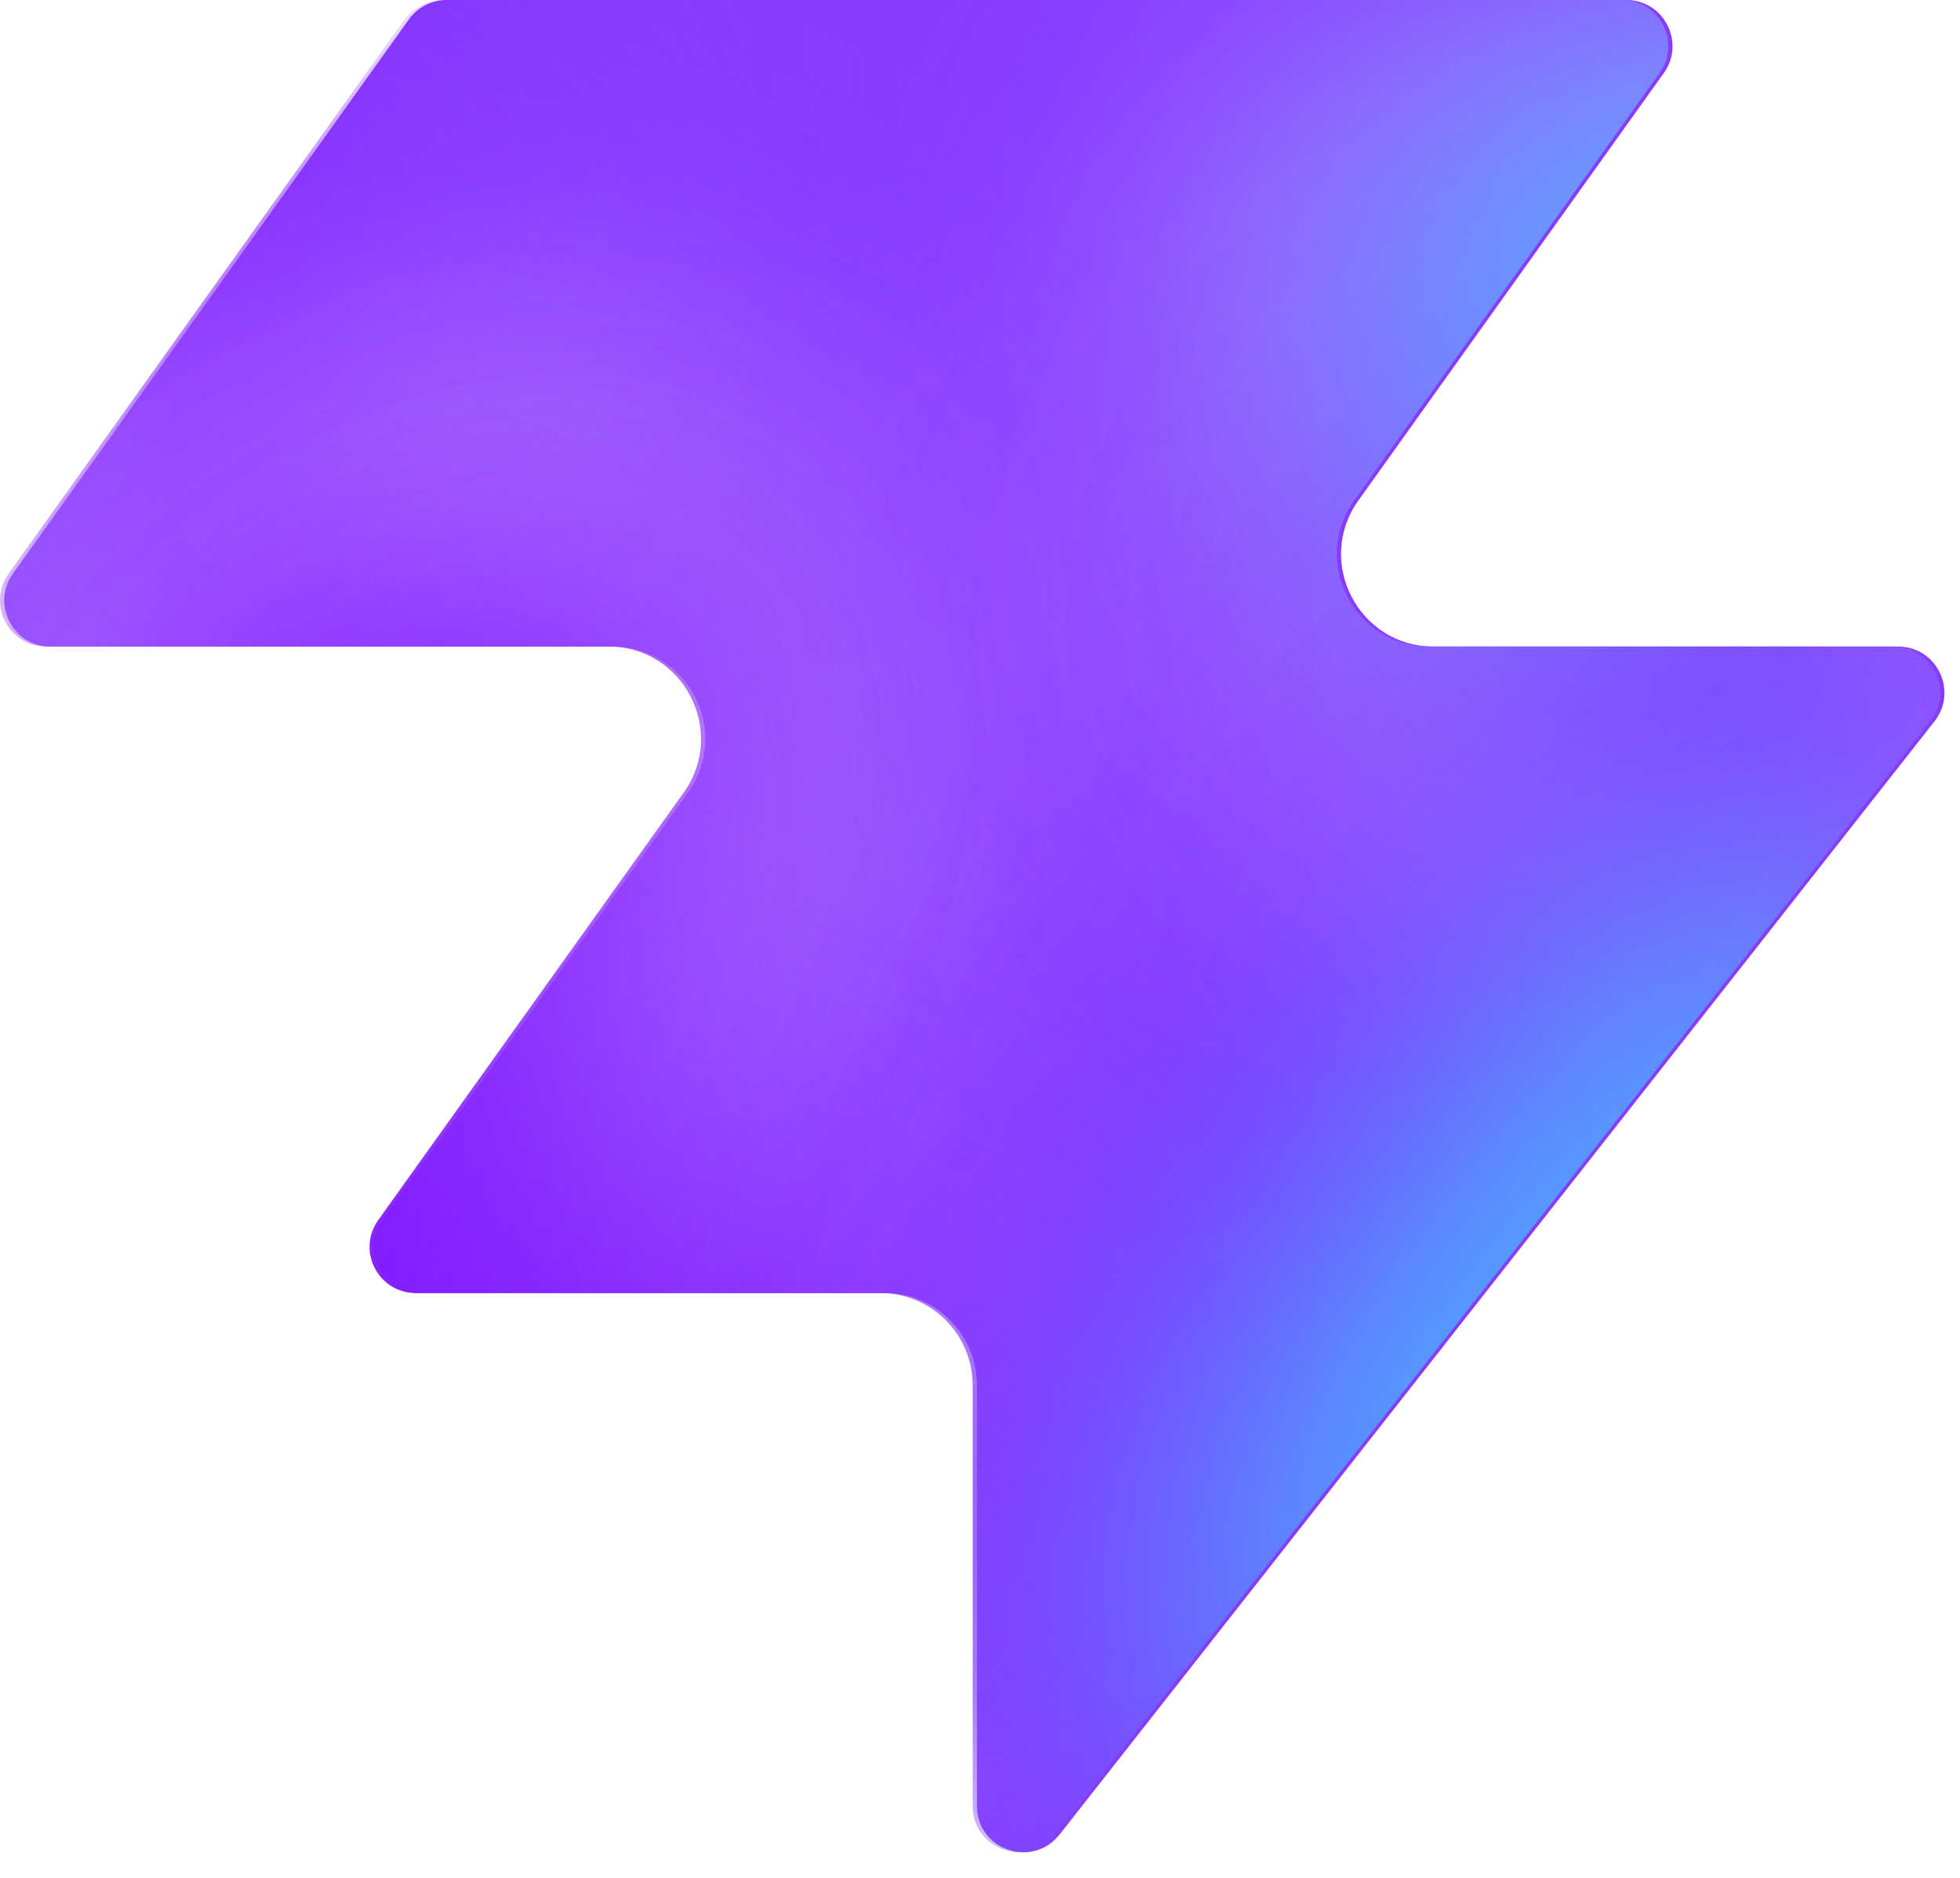
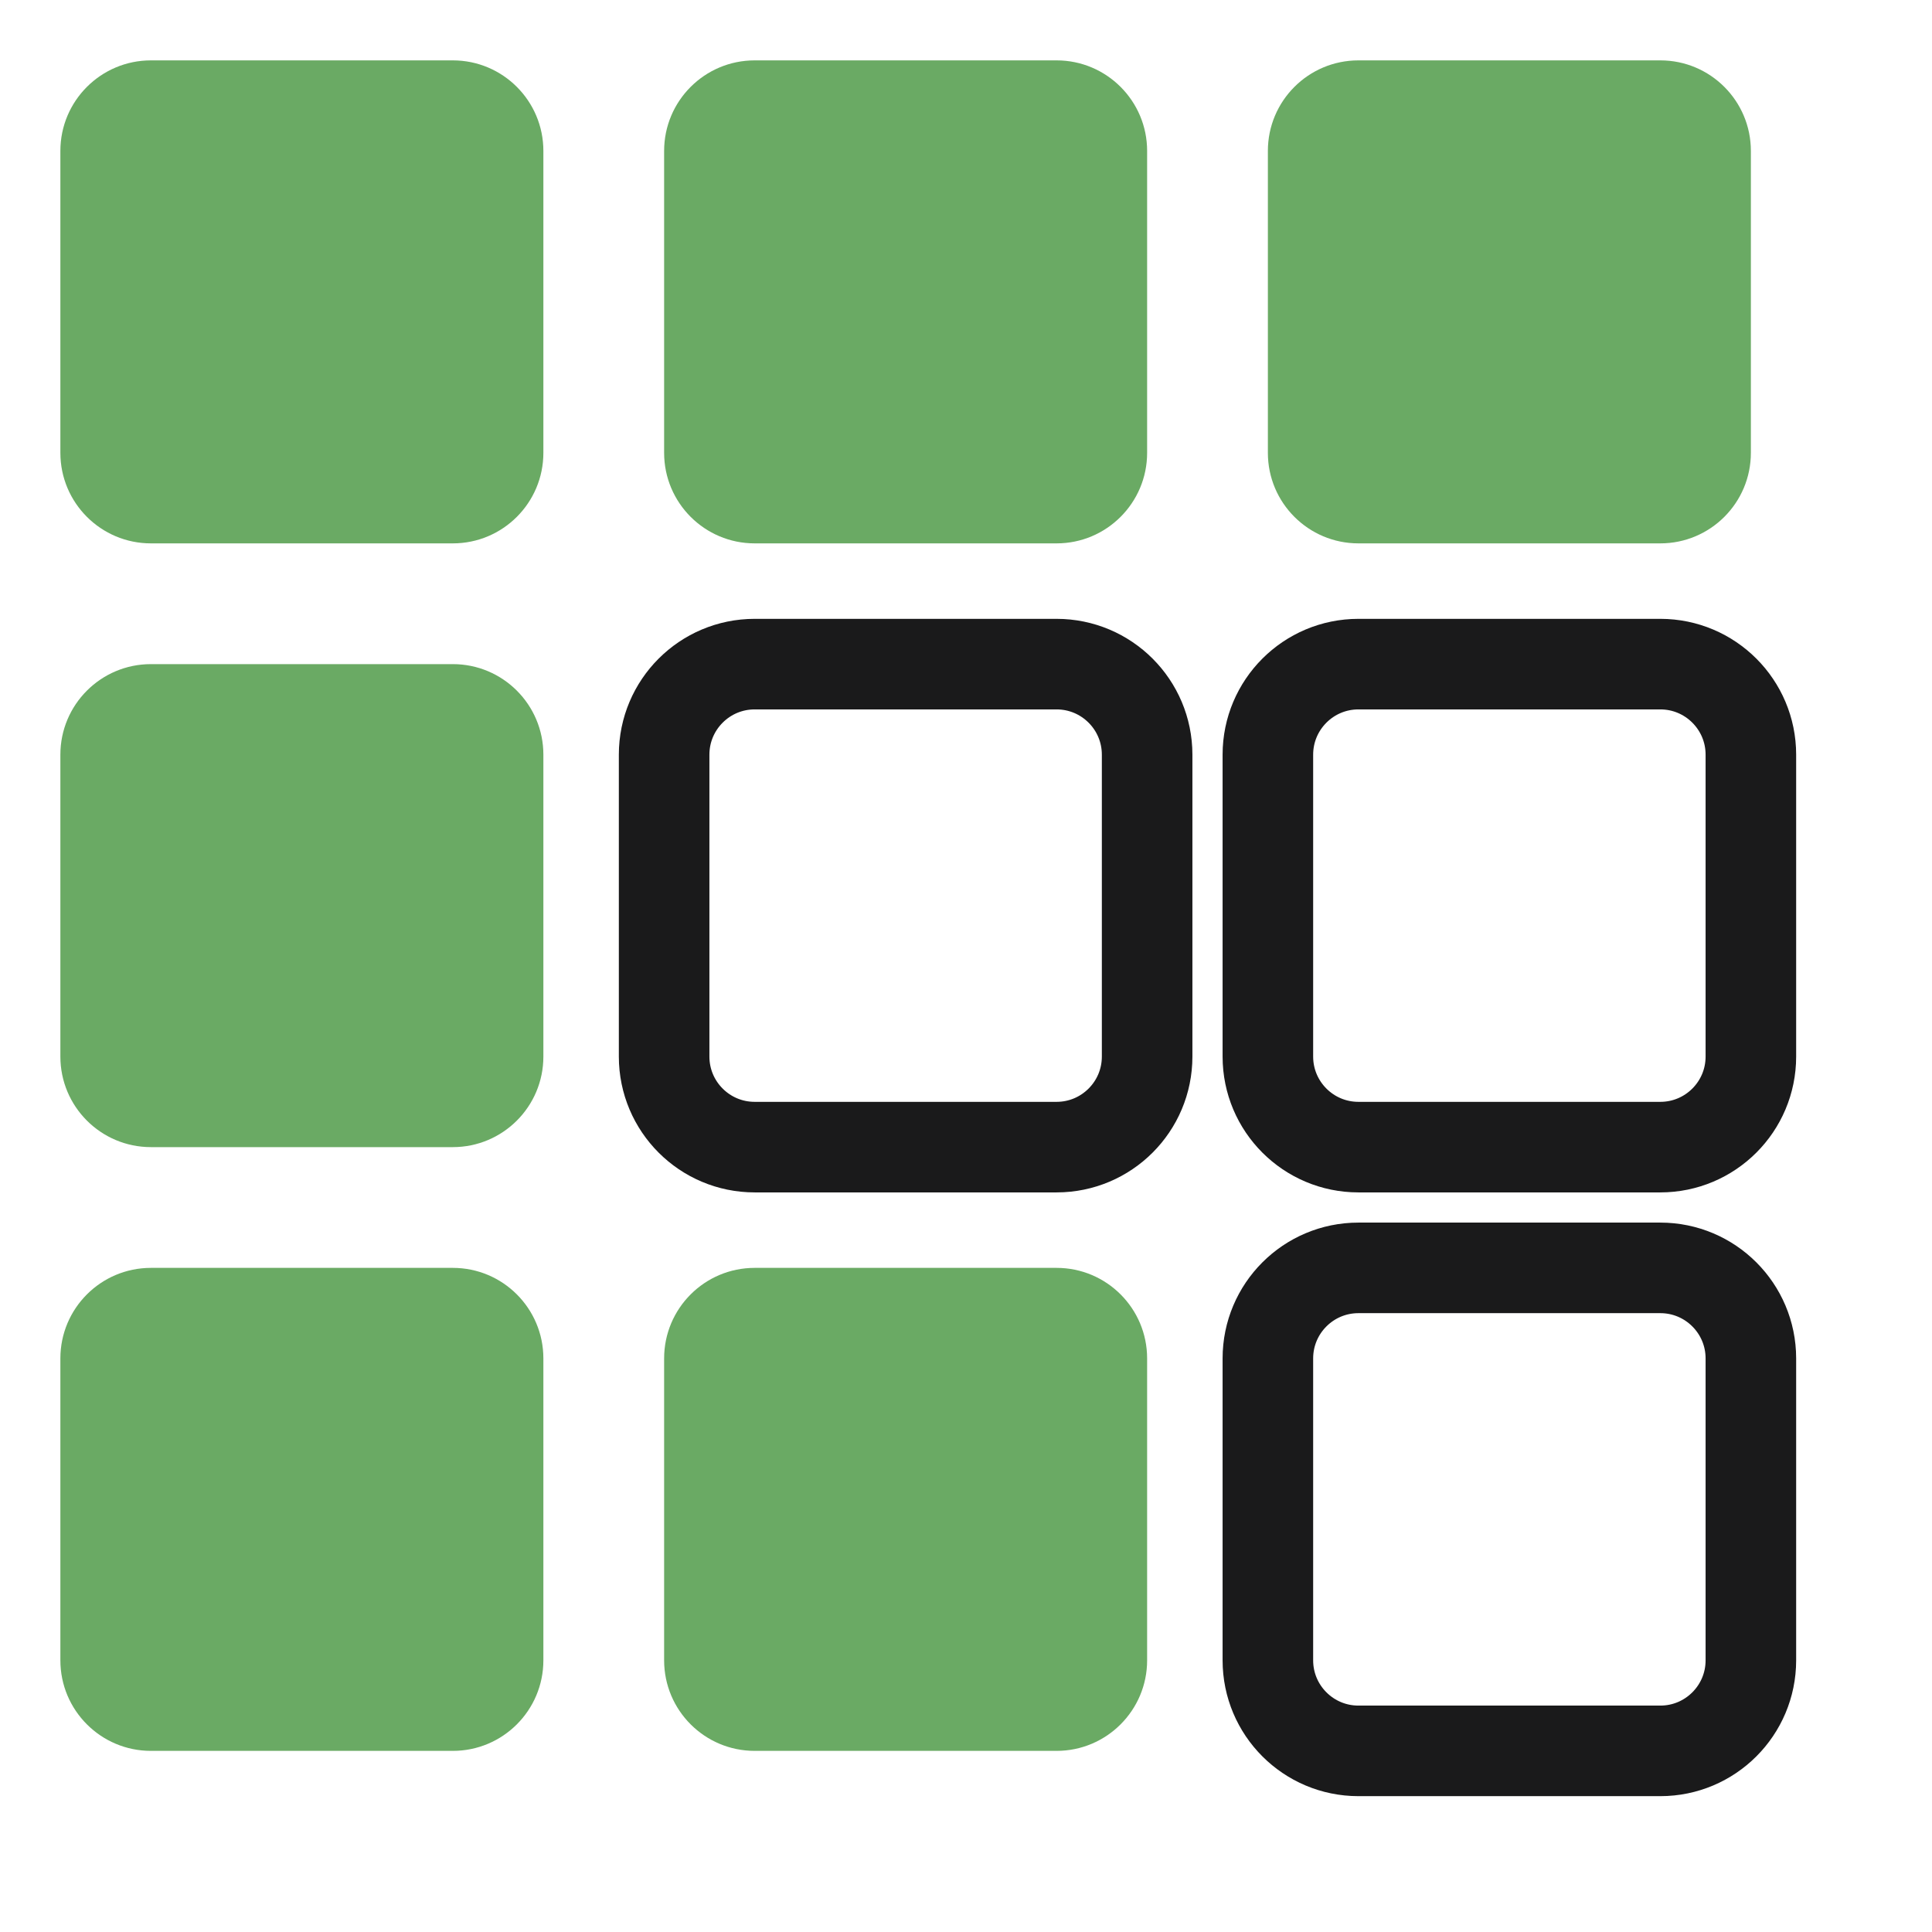
- <svg xmlns="http://www.w3.org/2000/svg" width="48" height="46" fill="none" viewBox="0 0 48 46">
-   <path fill="#863bff" d="M25.946 44.938c-.664.845-2.021.375-2.021-.698V33.937a2.26 2.26 0 0 0-2.262-2.262H10.287c-.92 0-1.456-1.04-.92-1.788l7.48-10.471c1.07-1.497 0-3.578-1.842-3.578H1.237c-.92 0-1.456-1.04-.92-1.788L10.013.474c.214-.297.556-.474.92-.474h28.894c.92 0 1.456 1.04.92 1.788l-7.48 10.471c-1.07 1.498 0 3.579 1.842 3.579h11.377c.943 0 1.473 1.088.89 1.83L25.947 44.94z" style="fill:#863bff;fill:color(display-p3 .525 .23 1);fill-opacity:1" />
-   <mask id="a" width="48" height="46" x="0" y="0" maskUnits="userSpaceOnUse" style="mask-type:alpha">
-     <path fill="#000" d="M25.842 44.938c-.664.844-2.021.375-2.021-.698V33.937a2.26 2.26 0 0 0-2.262-2.262H10.183c-.92 0-1.456-1.04-.92-1.788l7.48-10.471c1.07-1.498 0-3.579-1.842-3.579H1.133c-.92 0-1.456-1.04-.92-1.787L9.91.473c.214-.297.556-.474.92-.474h28.894c.92 0 1.456 1.04.92 1.788l-7.48 10.471c-1.07 1.498 0 3.578 1.842 3.578h11.377c.943 0 1.473 1.088.89 1.832L25.843 44.94z" style="fill:#000;fill-opacity:1" />
-   </mask>
-   <g mask="url(#a)">
-     <g filter="url(#b)">
-       <ellipse cx="5.508" cy="14.704" fill="#ede6ff" rx="5.508" ry="14.704" style="fill:#ede6ff;fill:color(display-p3 .927 .903 1);fill-opacity:1" transform="matrix(.00324 1 1 -.00324 -4.47 31.516)" />
-     </g>
-     <g filter="url(#c)">
-       <ellipse cx="10.399" cy="29.851" fill="#ede6ff" rx="10.399" ry="29.851" style="fill:#ede6ff;fill:color(display-p3 .927 .903 1);fill-opacity:1" transform="matrix(.00324 1 1 -.00324 -39.328 7.883)" />
-     </g>
-     <g filter="url(#d)">
-       <ellipse cx="5.508" cy="30.487" fill="#7e14ff" rx="5.508" ry="30.487" style="fill:#7e14ff;fill:color(display-p3 .492 .077 1);fill-opacity:1" transform="rotate(89.814 -25.913 -14.639)scale(1 -1)" />
-     </g>
-     <g filter="url(#e)">
-       <ellipse cx="5.508" cy="30.599" fill="#7e14ff" rx="5.508" ry="30.599" style="fill:#7e14ff;fill:color(display-p3 .492 .077 1);fill-opacity:1" transform="rotate(89.814 -32.644 -3.334)scale(1 -1)" />
-     </g>
-     <g filter="url(#f)">
-       <ellipse cx="5.508" cy="30.599" fill="#7e14ff" rx="5.508" ry="30.599" style="fill:#7e14ff;fill:color(display-p3 .492 .077 1);fill-opacity:1" transform="matrix(.00324 1 1 -.00324 -34.34 30.47)" />
-     </g>
-     <g filter="url(#g)">
-       <ellipse cx="14.072" cy="22.078" fill="#ede6ff" rx="14.072" ry="22.078" style="fill:#ede6ff;fill:color(display-p3 .927 .903 1);fill-opacity:1" transform="rotate(93.35 24.506 48.493)scale(-1 1)" />
-     </g>
-     <g filter="url(#h)">
-       <ellipse cx="3.47" cy="21.501" fill="#7e14ff" rx="3.47" ry="21.501" style="fill:#7e14ff;fill:color(display-p3 .492 .077 1);fill-opacity:1" transform="rotate(89.009 28.708 47.59)scale(-1 1)" />
-     </g>
-     <g filter="url(#i)">
-       <ellipse cx="3.47" cy="21.501" fill="#7e14ff" rx="3.47" ry="21.501" style="fill:#7e14ff;fill:color(display-p3 .492 .077 1);fill-opacity:1" transform="rotate(89.009 28.708 47.59)scale(-1 1)" />
-     </g>
-     <g filter="url(#j)">
-       <ellipse cx=".387" cy="8.972" fill="#7e14ff" rx="4.407" ry="29.108" style="fill:#7e14ff;fill:color(display-p3 .492 .077 1);fill-opacity:1" transform="rotate(39.51 .387 8.972)" />
-     </g>
-     <g filter="url(#k)">
-       <ellipse cx="47.523" cy="-6.092" fill="#7e14ff" rx="4.407" ry="29.108" style="fill:#7e14ff;fill:color(display-p3 .492 .077 1);fill-opacity:1" transform="rotate(37.892 47.523 -6.092)" />
-     </g>
-     <g filter="url(#l)">
-       <ellipse cx="41.412" cy="6.333" fill="#47bfff" rx="5.971" ry="9.665" style="fill:#47bfff;fill:color(display-p3 .28 .748 1);fill-opacity:1" transform="rotate(37.892 41.412 6.333)" />
-     </g>
-     <g filter="url(#m)">
-       <ellipse cx="-1.879" cy="38.332" fill="#7e14ff" rx="4.407" ry="29.108" style="fill:#7e14ff;fill:color(display-p3 .492 .077 1);fill-opacity:1" transform="rotate(37.892 -1.88 38.332)" />
-     </g>
-     <g filter="url(#n)">
-       <ellipse cx="-1.879" cy="38.332" fill="#7e14ff" rx="4.407" ry="29.108" style="fill:#7e14ff;fill:color(display-p3 .492 .077 1);fill-opacity:1" transform="rotate(37.892 -1.88 38.332)" />
-     </g>
-     <g filter="url(#o)">
-       <ellipse cx="35.651" cy="29.907" fill="#7e14ff" rx="4.407" ry="29.108" style="fill:#7e14ff;fill:color(display-p3 .492 .077 1);fill-opacity:1" transform="rotate(37.892 35.651 29.907)" />
-     </g>
-     <g filter="url(#p)">
-       <ellipse cx="38.418" cy="32.4" fill="#47bfff" rx="5.971" ry="15.297" style="fill:#47bfff;fill:color(display-p3 .28 .748 1);fill-opacity:1" transform="rotate(37.892 38.418 32.4)" />
-     </g>
-   </g>
-   <defs>
-     <filter id="b" width="60.045" height="41.654" x="-19.77" y="16.149" color-interpolation-filters="sRGB" filterUnits="userSpaceOnUse">
-       <feFlood flood-opacity="0" result="BackgroundImageFix" />
-       <feBlend in="SourceGraphic" in2="BackgroundImageFix" result="shape" />
-       <feGaussianBlur result="effect1_foregroundBlur_2002_17158" stdDeviation="7.659" />
-     </filter>
-     <filter id="c" width="90.34" height="51.437" x="-54.613" y="-7.533" color-interpolation-filters="sRGB" filterUnits="userSpaceOnUse">
-       <feFlood flood-opacity="0" result="BackgroundImageFix" />
-       <feBlend in="SourceGraphic" in2="BackgroundImageFix" result="shape" />
-       <feGaussianBlur result="effect1_foregroundBlur_2002_17158" stdDeviation="7.659" />
-     </filter>
-     <filter id="d" width="79.355" height="29.4" x="-49.64" y="2.03" color-interpolation-filters="sRGB" filterUnits="userSpaceOnUse">
-       <feFlood flood-opacity="0" result="BackgroundImageFix" />
-       <feBlend in="SourceGraphic" in2="BackgroundImageFix" result="shape" />
-       <feGaussianBlur result="effect1_foregroundBlur_2002_17158" stdDeviation="4.596" />
-     </filter>
-     <filter id="e" width="79.579" height="29.4" x="-45.045" y="20.029" color-interpolation-filters="sRGB" filterUnits="userSpaceOnUse">
-       <feFlood flood-opacity="0" result="BackgroundImageFix" />
-       <feBlend in="SourceGraphic" in2="BackgroundImageFix" result="shape" />
-       <feGaussianBlur result="effect1_foregroundBlur_2002_17158" stdDeviation="4.596" />
-     </filter>
-     <filter id="f" width="79.579" height="29.4" x="-43.513" y="21.178" color-interpolation-filters="sRGB" filterUnits="userSpaceOnUse">
-       <feFlood flood-opacity="0" result="BackgroundImageFix" />
-       <feBlend in="SourceGraphic" in2="BackgroundImageFix" result="shape" />
-       <feGaussianBlur result="effect1_foregroundBlur_2002_17158" stdDeviation="4.596" />
-     </filter>
-     <filter id="g" width="74.749" height="58.852" x="15.756" y="-17.901" color-interpolation-filters="sRGB" filterUnits="userSpaceOnUse">
-       <feFlood flood-opacity="0" result="BackgroundImageFix" />
-       <feBlend in="SourceGraphic" in2="BackgroundImageFix" result="shape" />
-       <feGaussianBlur result="effect1_foregroundBlur_2002_17158" stdDeviation="7.659" />
-     </filter>
-     <filter id="h" width="61.377" height="25.362" x="23.548" y="2.284" color-interpolation-filters="sRGB" filterUnits="userSpaceOnUse">
-       <feFlood flood-opacity="0" result="BackgroundImageFix" />
-       <feBlend in="SourceGraphic" in2="BackgroundImageFix" result="shape" />
-       <feGaussianBlur result="effect1_foregroundBlur_2002_17158" stdDeviation="4.596" />
-     </filter>
-     <filter id="i" width="61.377" height="25.362" x="23.548" y="2.284" color-interpolation-filters="sRGB" filterUnits="userSpaceOnUse">
-       <feFlood flood-opacity="0" result="BackgroundImageFix" />
-       <feBlend in="SourceGraphic" in2="BackgroundImageFix" result="shape" />
-       <feGaussianBlur result="effect1_foregroundBlur_2002_17158" stdDeviation="4.596" />
-     </filter>
-     <filter id="j" width="56.045" height="63.649" x="-27.636" y="-22.853" color-interpolation-filters="sRGB" filterUnits="userSpaceOnUse">
-       <feFlood flood-opacity="0" result="BackgroundImageFix" />
-       <feBlend in="SourceGraphic" in2="BackgroundImageFix" result="shape" />
-       <feGaussianBlur result="effect1_foregroundBlur_2002_17158" stdDeviation="4.596" />
-     </filter>
-     <filter id="k" width="54.814" height="64.646" x="20.116" y="-38.415" color-interpolation-filters="sRGB" filterUnits="userSpaceOnUse">
-       <feFlood flood-opacity="0" result="BackgroundImageFix" />
-       <feBlend in="SourceGraphic" in2="BackgroundImageFix" result="shape" />
-       <feGaussianBlur result="effect1_foregroundBlur_2002_17158" stdDeviation="4.596" />
-     </filter>
-     <filter id="l" width="33.541" height="35.313" x="24.641" y="-11.323" color-interpolation-filters="sRGB" filterUnits="userSpaceOnUse">
-       <feFlood flood-opacity="0" result="BackgroundImageFix" />
-       <feBlend in="SourceGraphic" in2="BackgroundImageFix" result="shape" />
-       <feGaussianBlur result="effect1_foregroundBlur_2002_17158" stdDeviation="4.596" />
-     </filter>
-     <filter id="m" width="54.814" height="64.646" x="-29.286" y="6.009" color-interpolation-filters="sRGB" filterUnits="userSpaceOnUse">
-       <feFlood flood-opacity="0" result="BackgroundImageFix" />
-       <feBlend in="SourceGraphic" in2="BackgroundImageFix" result="shape" />
-       <feGaussianBlur result="effect1_foregroundBlur_2002_17158" stdDeviation="4.596" />
-     </filter>
-     <filter id="n" width="54.814" height="64.646" x="-29.286" y="6.009" color-interpolation-filters="sRGB" filterUnits="userSpaceOnUse">
-       <feFlood flood-opacity="0" result="BackgroundImageFix" />
-       <feBlend in="SourceGraphic" in2="BackgroundImageFix" result="shape" />
-       <feGaussianBlur result="effect1_foregroundBlur_2002_17158" stdDeviation="4.596" />
-     </filter>
-     <filter id="o" width="54.814" height="64.646" x="8.244" y="-2.416" color-interpolation-filters="sRGB" filterUnits="userSpaceOnUse">
-       <feFlood flood-opacity="0" result="BackgroundImageFix" />
-       <feBlend in="SourceGraphic" in2="BackgroundImageFix" result="shape" />
-       <feGaussianBlur result="effect1_foregroundBlur_2002_17158" stdDeviation="4.596" />
-     </filter>
-     <filter id="p" width="39.409" height="43.623" x="18.713" y="10.588" color-interpolation-filters="sRGB" filterUnits="userSpaceOnUse">
-       <feFlood flood-opacity="0" result="BackgroundImageFix" />
-       <feBlend in="SourceGraphic" in2="BackgroundImageFix" result="shape" />
-       <feGaussianBlur result="effect1_foregroundBlur_2002_17158" stdDeviation="4.596" />
-     </filter>
-   </defs>
+ <svg xmlns="http://www.w3.org/2000/svg" viewBox="0 0 32 32" width="32" height="32">
+   <rect x="1" y="1" width="8" height="8" rx="1.5" fill="#6aaa64" />
+   <rect x="11" y="1" width="8" height="8" rx="1.5" fill="#6aaa64" />
+   <rect x="21" y="1" width="8" height="8" rx="1.5" fill="#6aaa64" />
+   <rect x="1" y="11" width="8" height="8" rx="1.5" fill="#6aaa64" />
+   <rect x="11" y="11" width="8" height="8" rx="1.5" fill="none" stroke="#1a1a1b" stroke-width="1.5" />
+   <rect x="21" y="11" width="8" height="8" rx="1.5" fill="none" stroke="#1a1a1b" stroke-width="1.5" />
+   <rect x="1" y="21" width="8" height="8" rx="1.5" fill="#6aaa64" />
+   <rect x="11" y="21" width="8" height="8" rx="1.5" fill="#6aaa64" />
+   <rect x="21" y="21" width="8" height="8" rx="1.5" fill="none" stroke="#1a1a1b" stroke-width="1.5" />
</svg>
